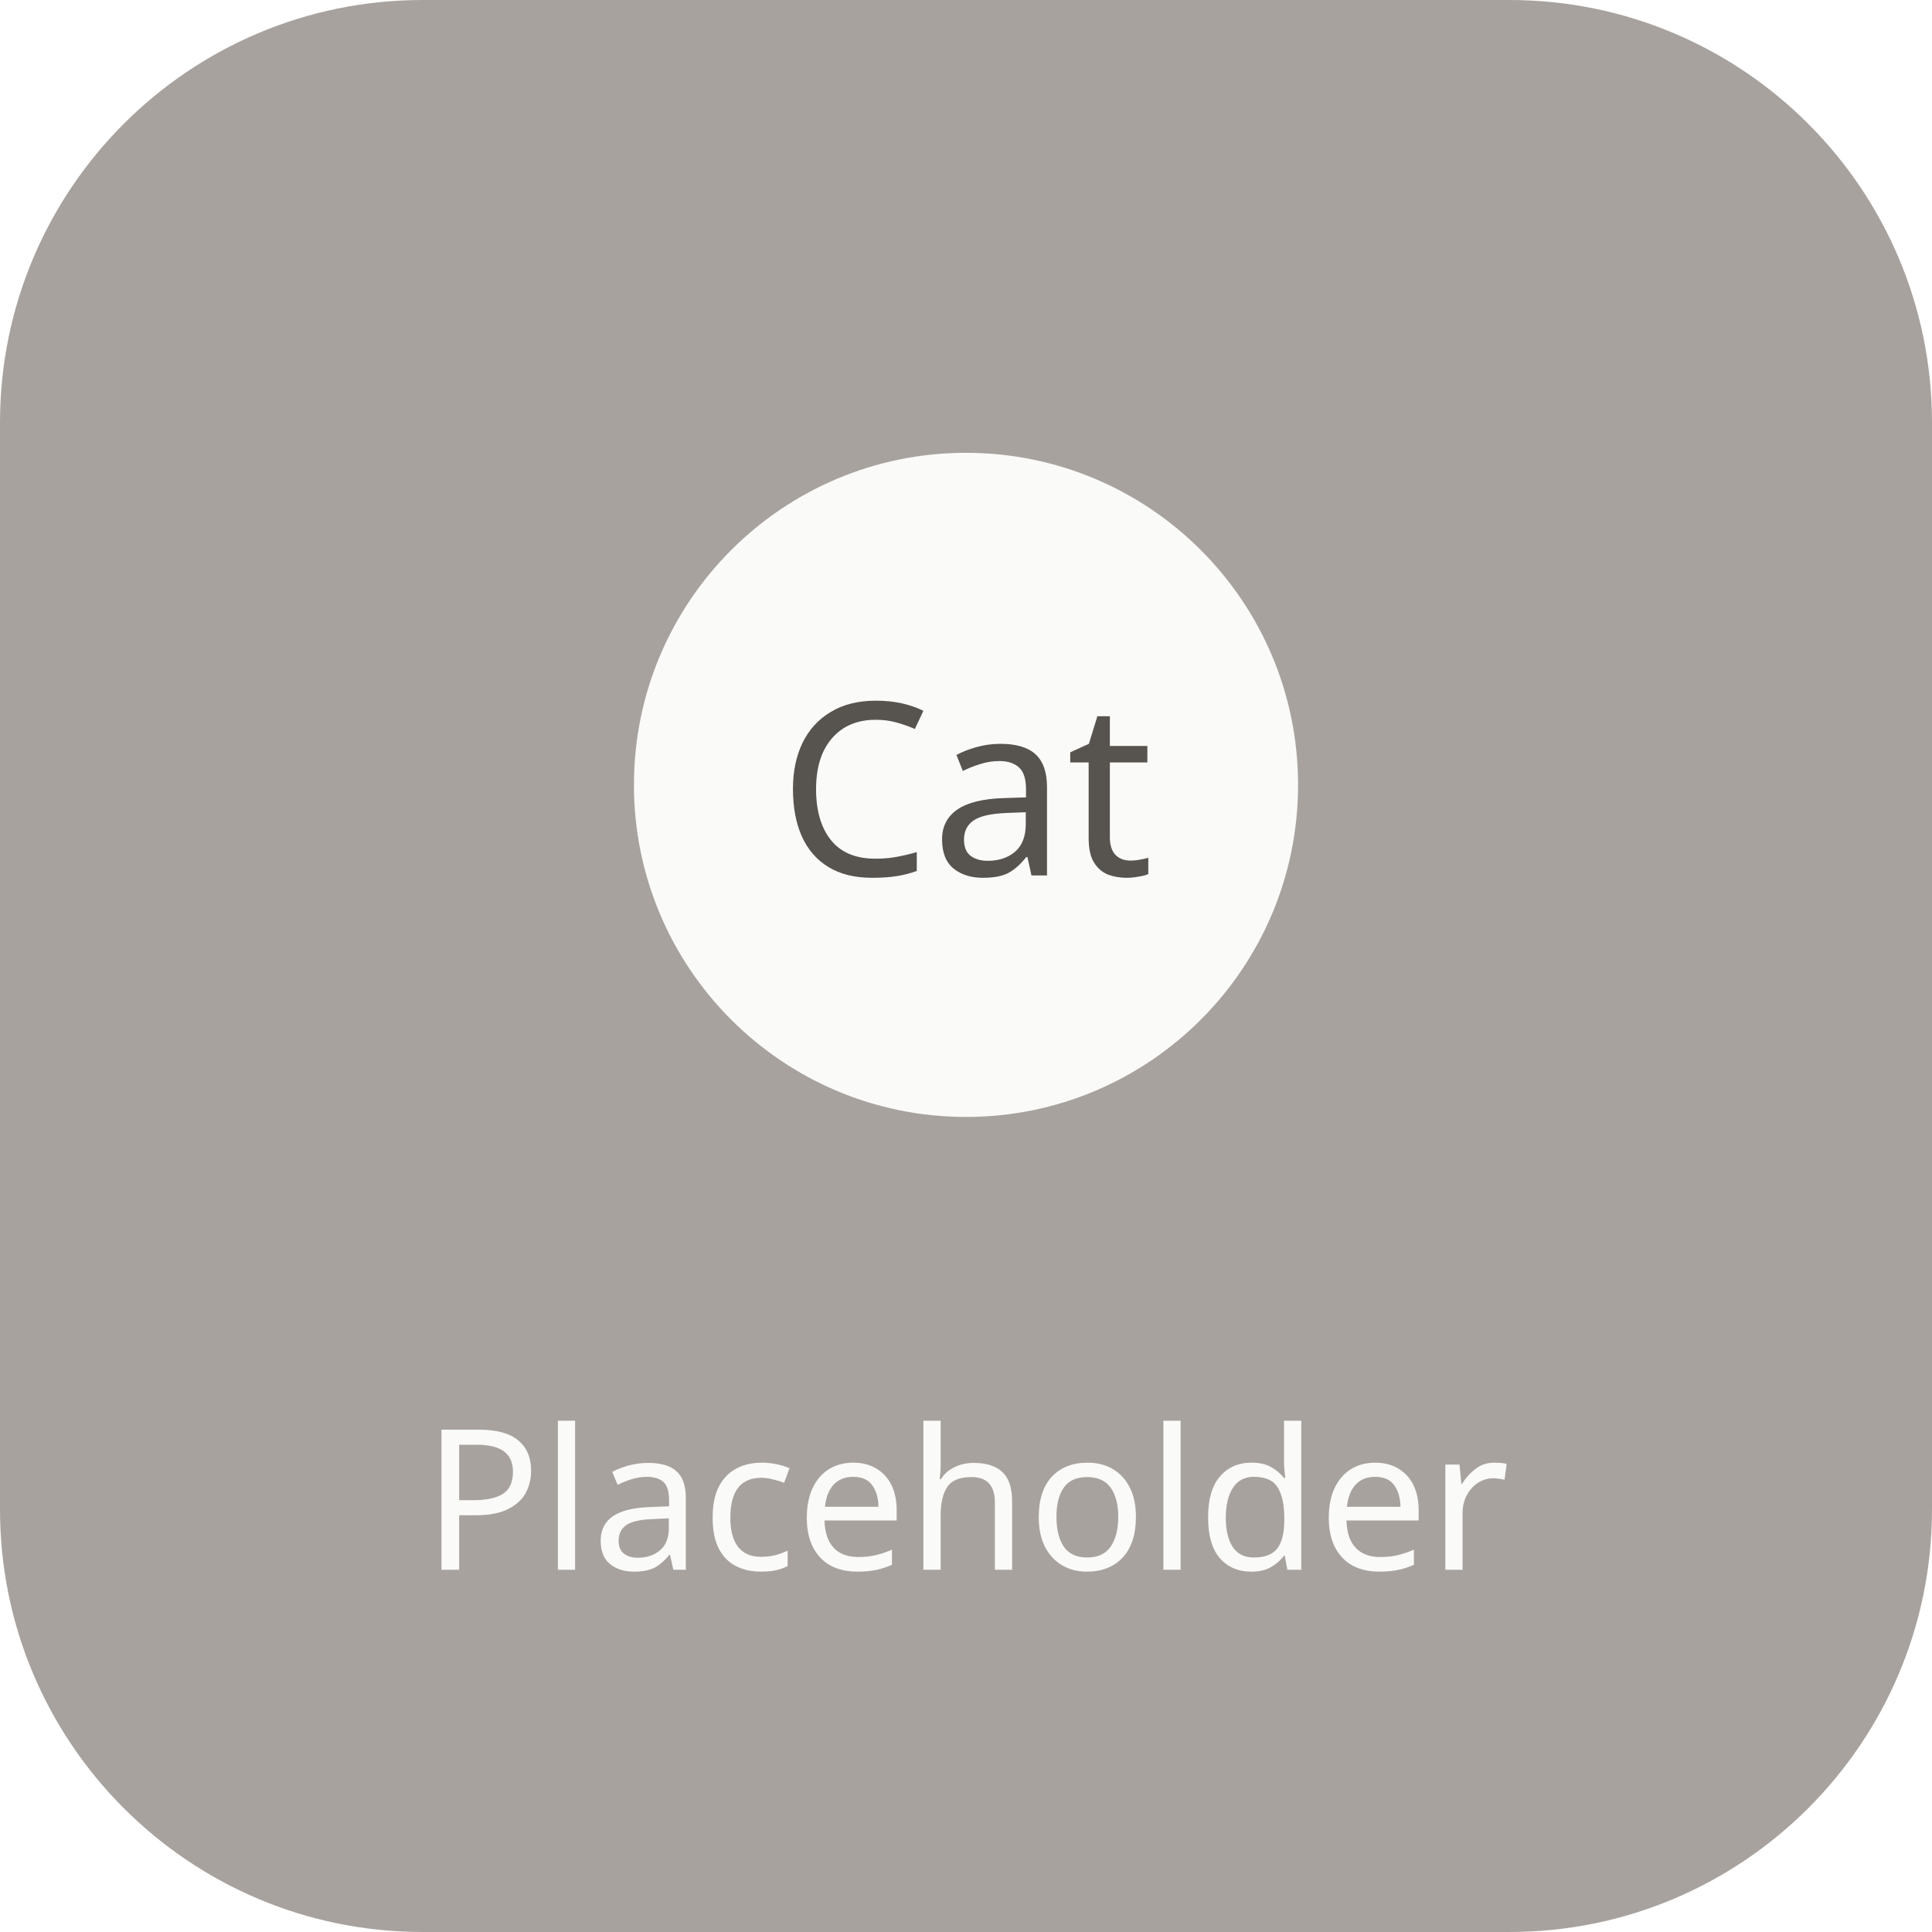
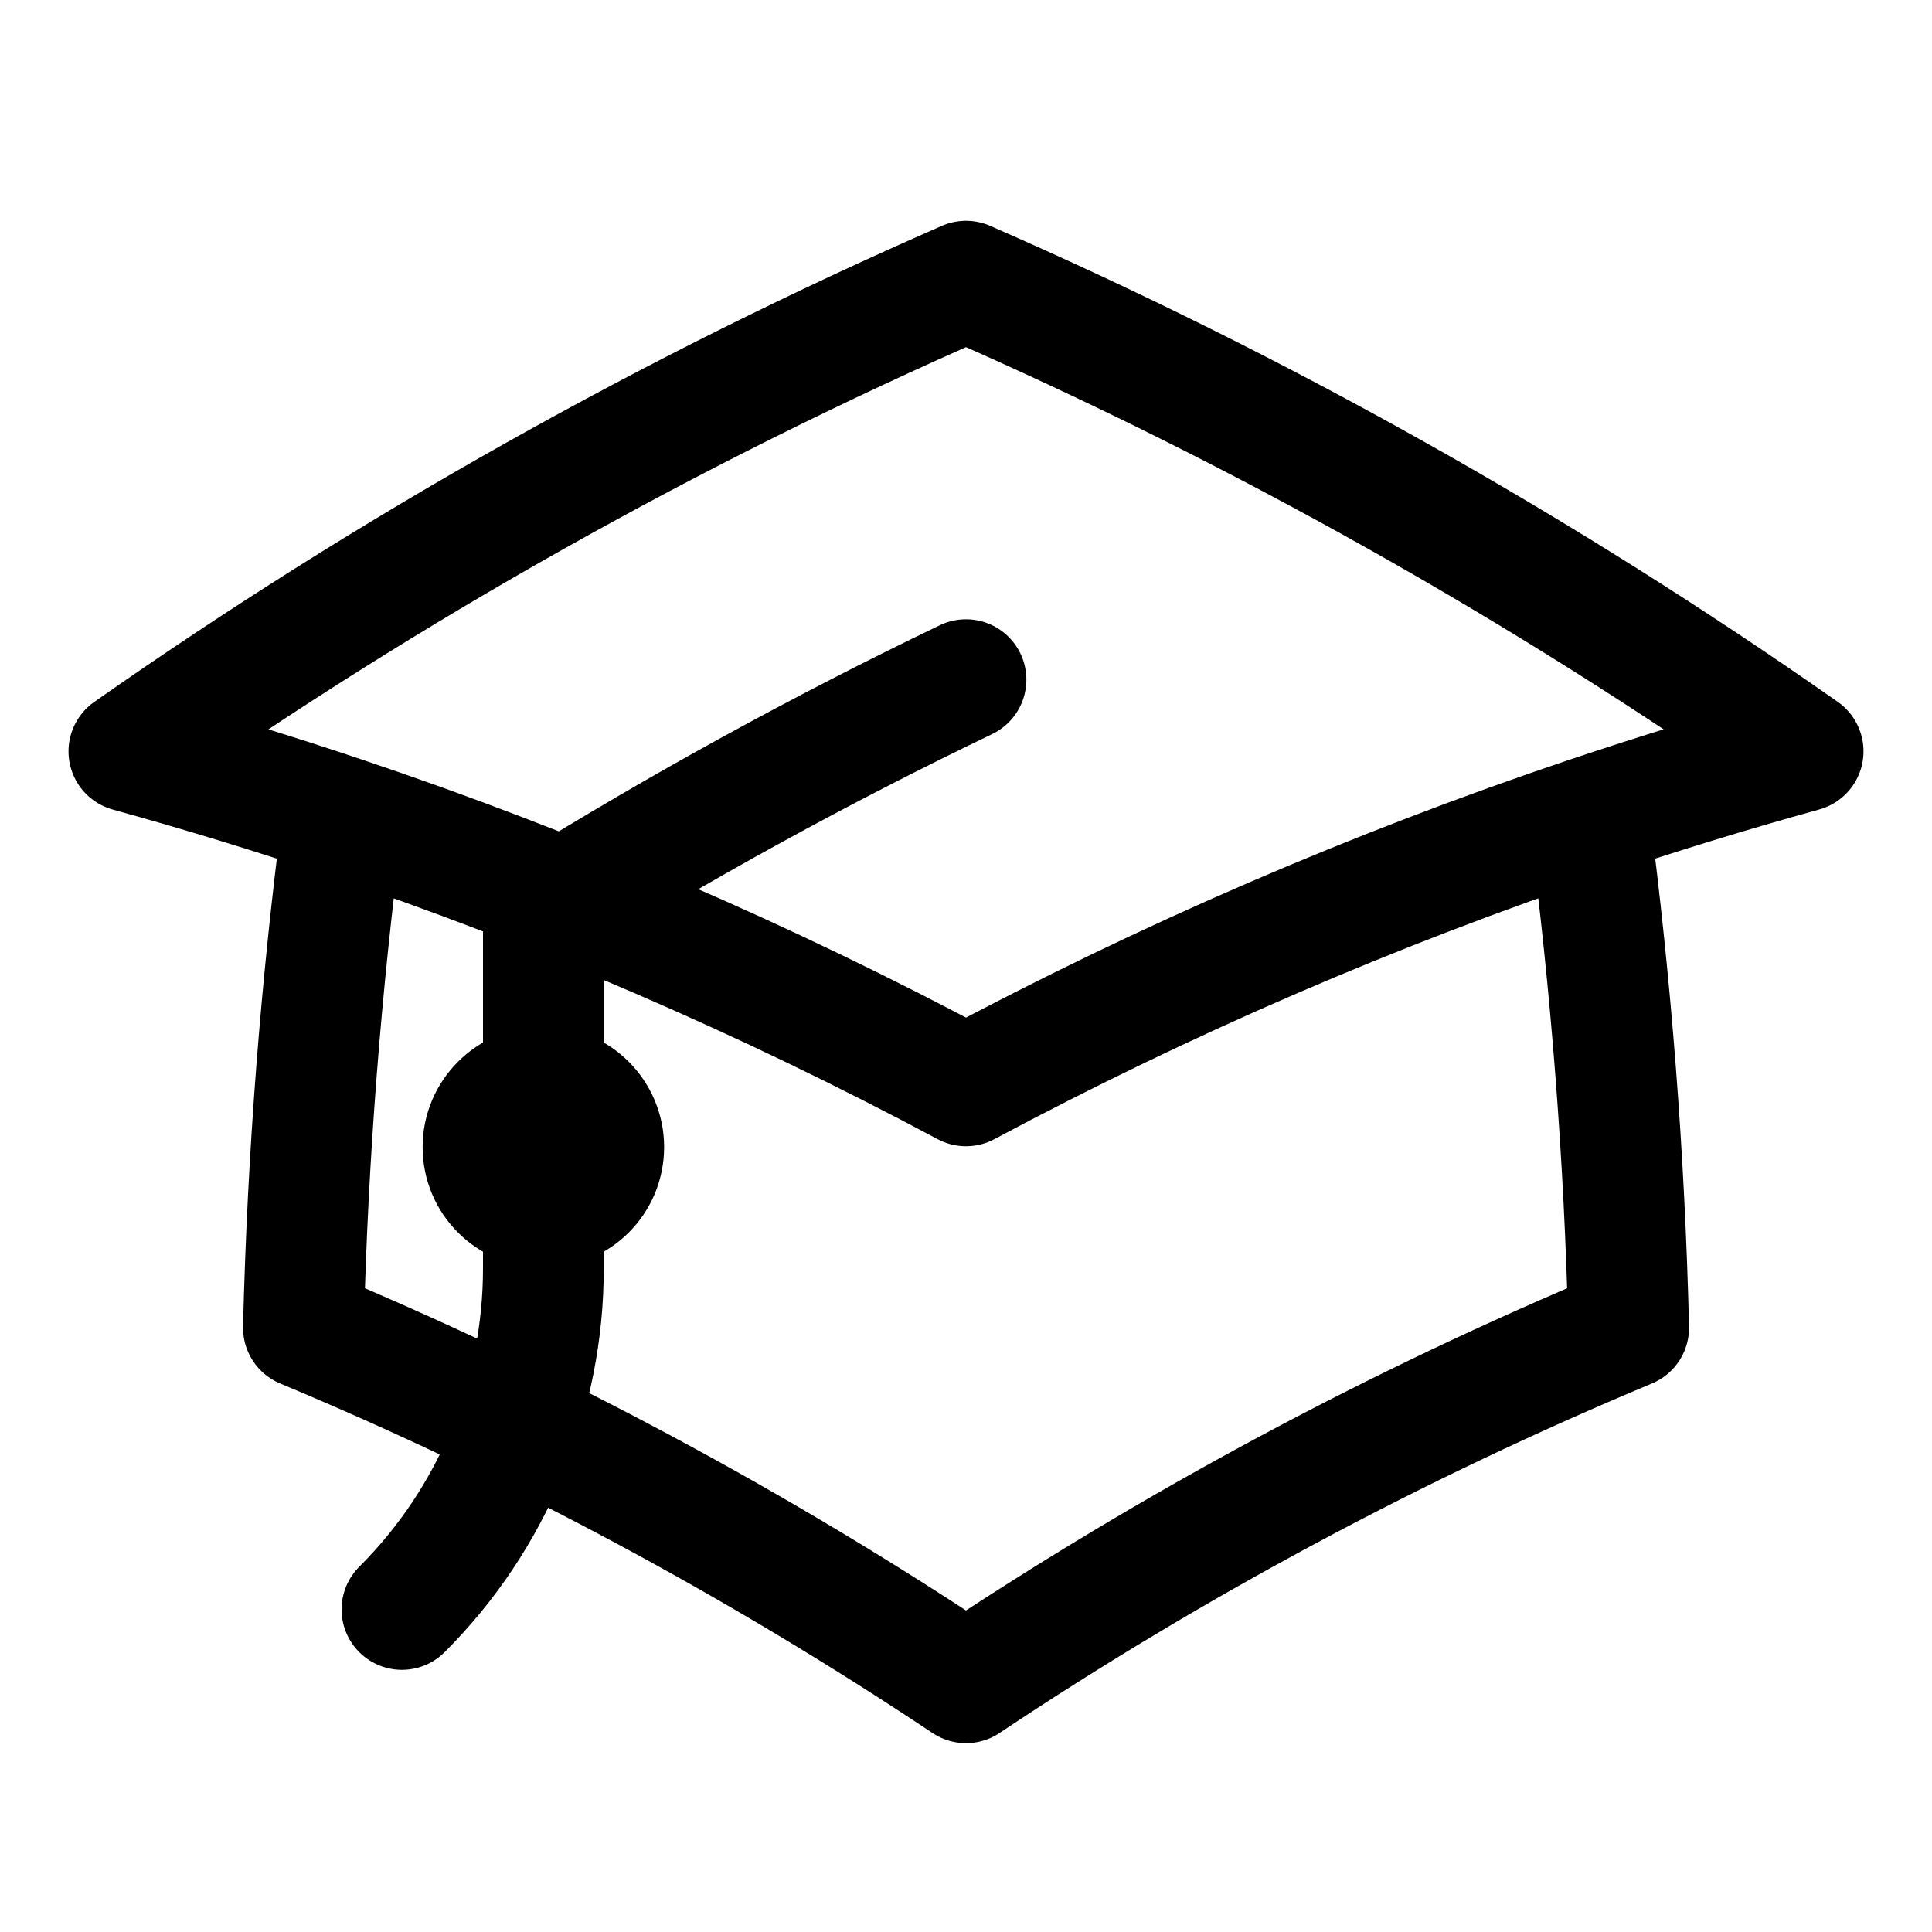
- <svg xmlns="http://www.w3.org/2000/svg" width="128" height="128" viewBox="0 0 128 128">
-   <rect width="128" height="128" rx="28" fill="#a8a29e" />
-   <circle cx="64" cy="52" r="22" fill="#fafaf9" />
-   <text x="64" y="58" text-anchor="middle" font-family="sans-serif" font-size="16" fill="#57534e">Cat</text>
-   <text x="64" y="104" text-anchor="middle" font-family="sans-serif" font-size="13" fill="#fafaf9">Placeholder</text>
+ <svg xmlns="http://www.w3.org/2000/svg" fill="none" viewBox="0 0 24 24" stroke-width="1.5" stroke="currentColor" aria-hidden="true" data-slot="icon" width="48" height="48" color="currentColor">
+   <path stroke-linecap="round" stroke-linejoin="round" d="M4.26 10.147a60.438 60.438 0 0 0-.491 6.347A48.62 48.62 0 0 1 12 20.904a48.62 48.62 0 0 1 8.232-4.41 60.46 60.46 0 0 0-.491-6.347m-15.482 0a50.636 50.636 0 0 0-2.658-.813A59.906 59.906 0 0 1 12 3.493a59.903 59.903 0 0 1 10.399 5.84c-.896.248-1.783.52-2.658.814m-15.482 0A50.717 50.717 0 0 1 12 13.489a50.702 50.702 0 0 1 7.74-3.342M6.75 15a.75.75 0 1 0 0-1.5.75.75 0 0 0 0 1.5Zm0 0v-3.675A55.378 55.378 0 0 1 12 8.443m-7.007 11.55A5.981 5.981 0 0 0 6.75 15.75v-1.5" />
</svg>
